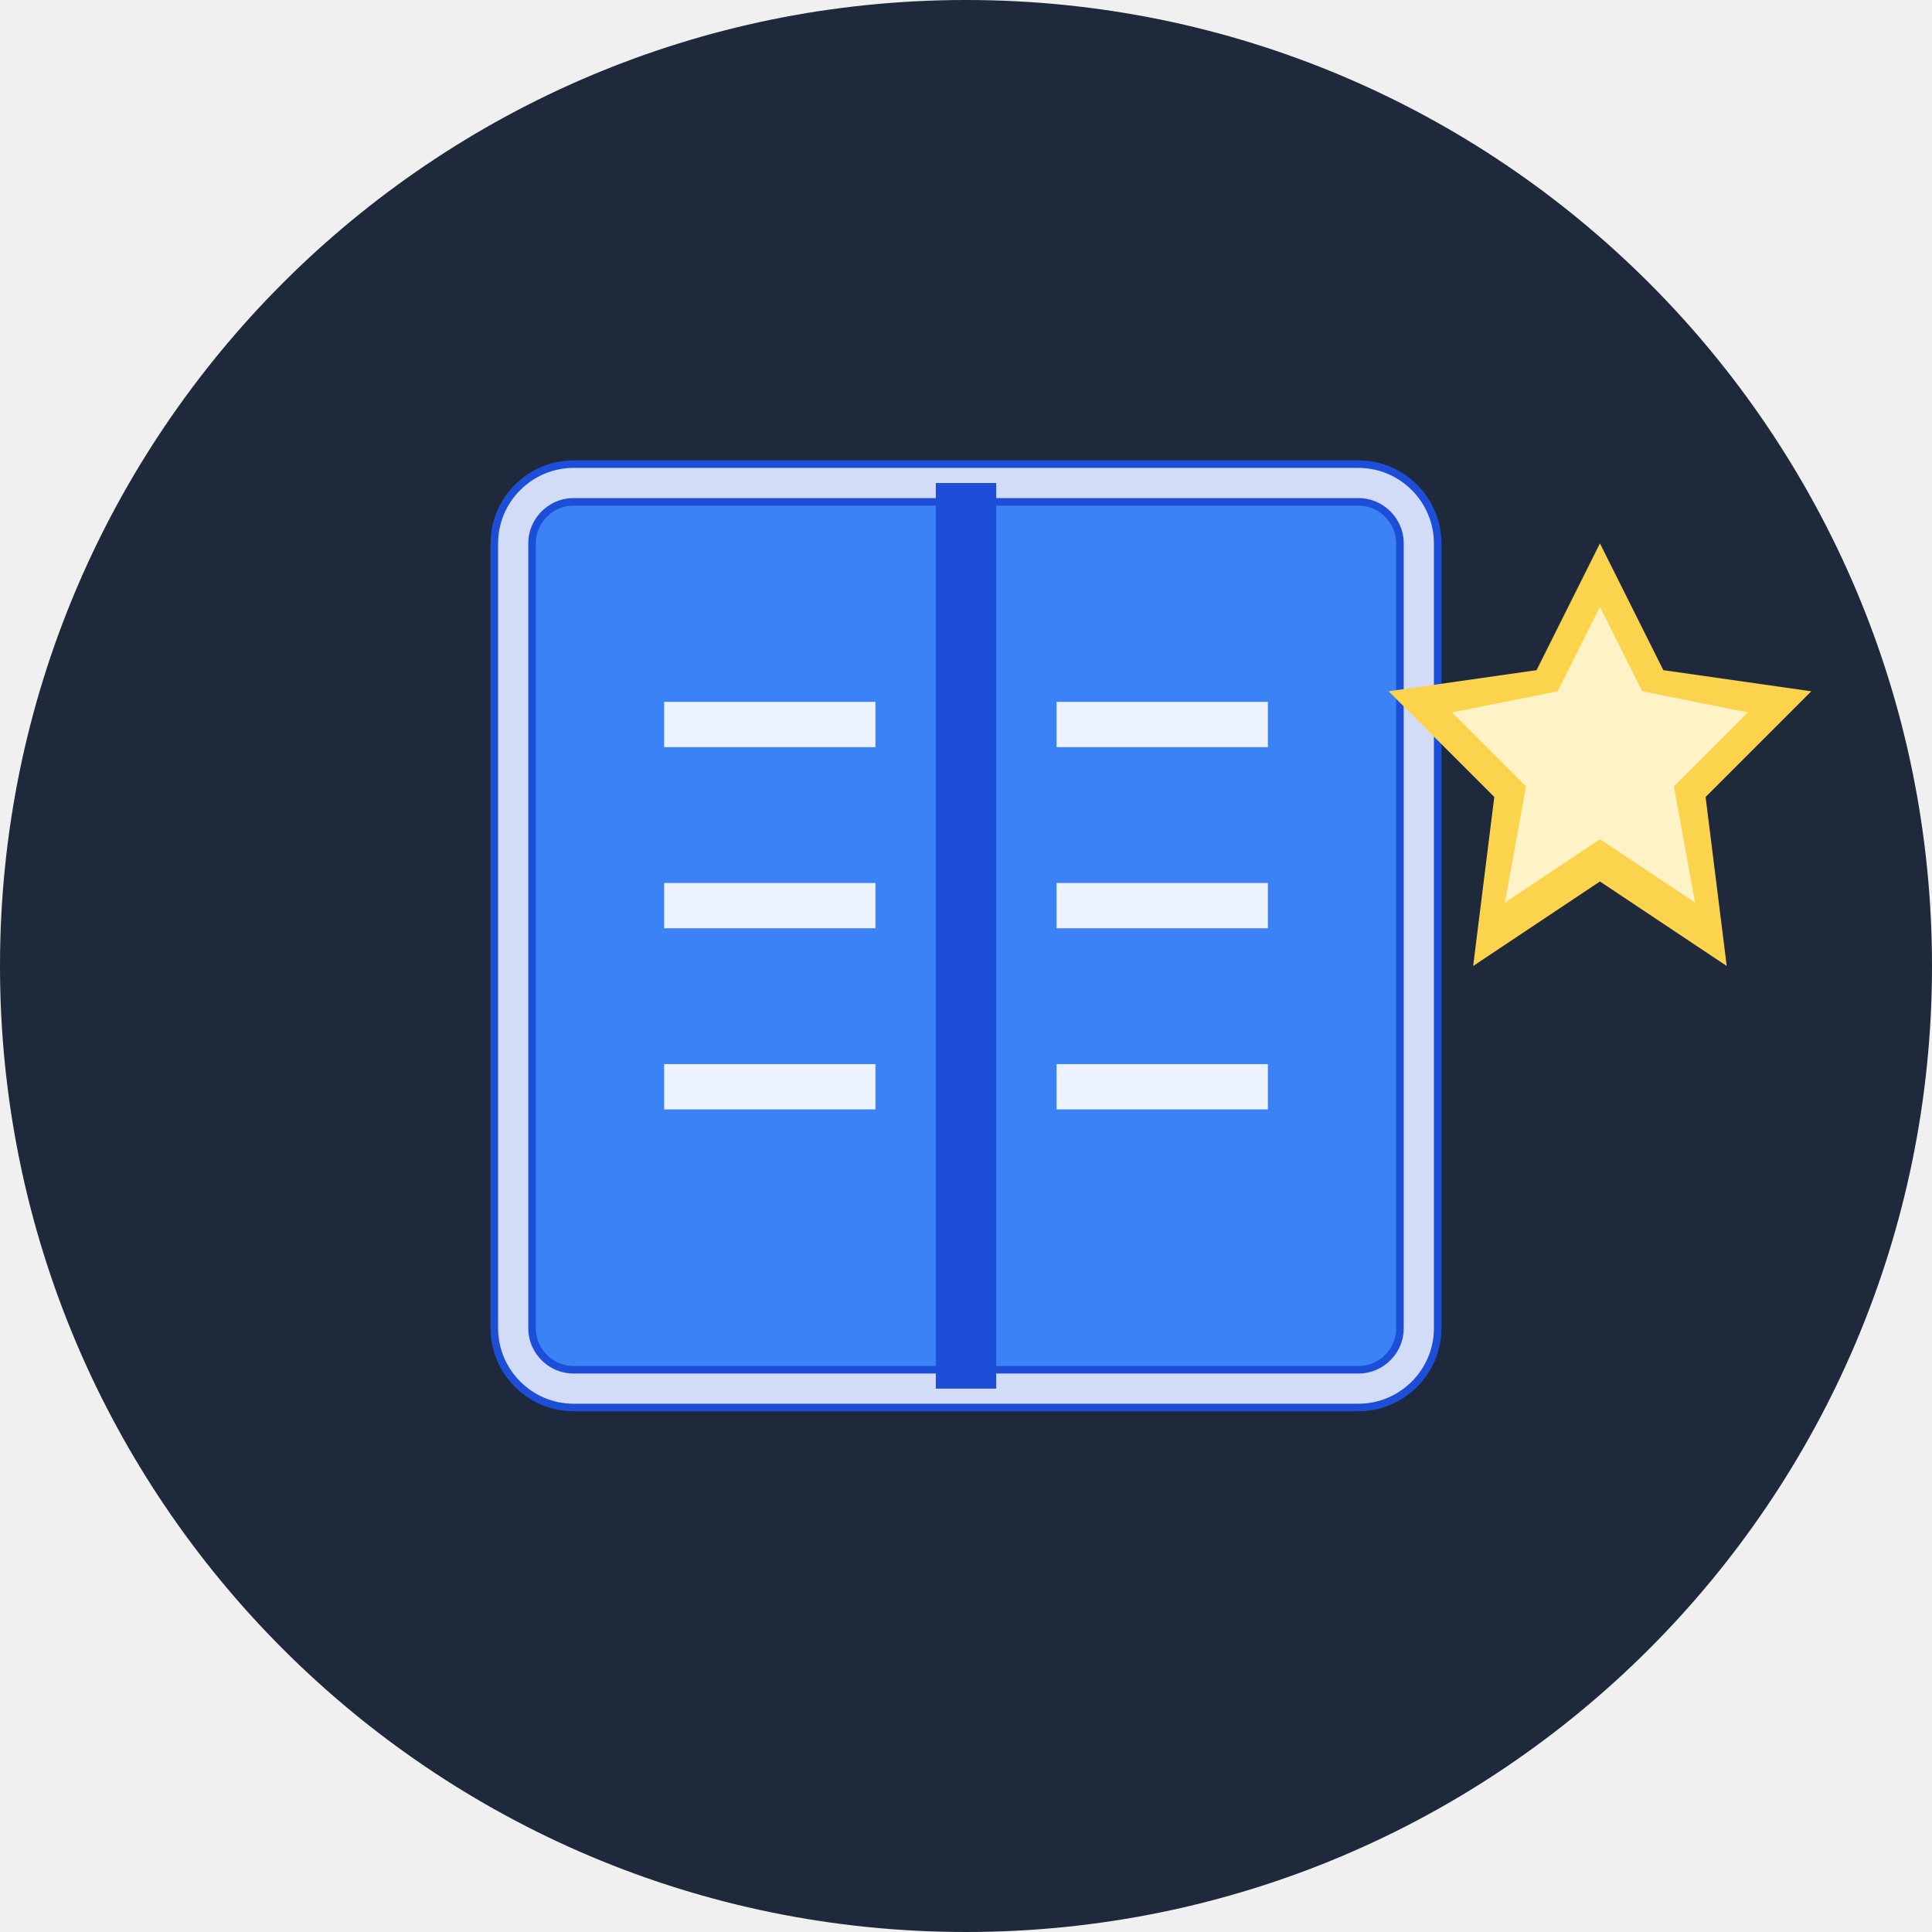
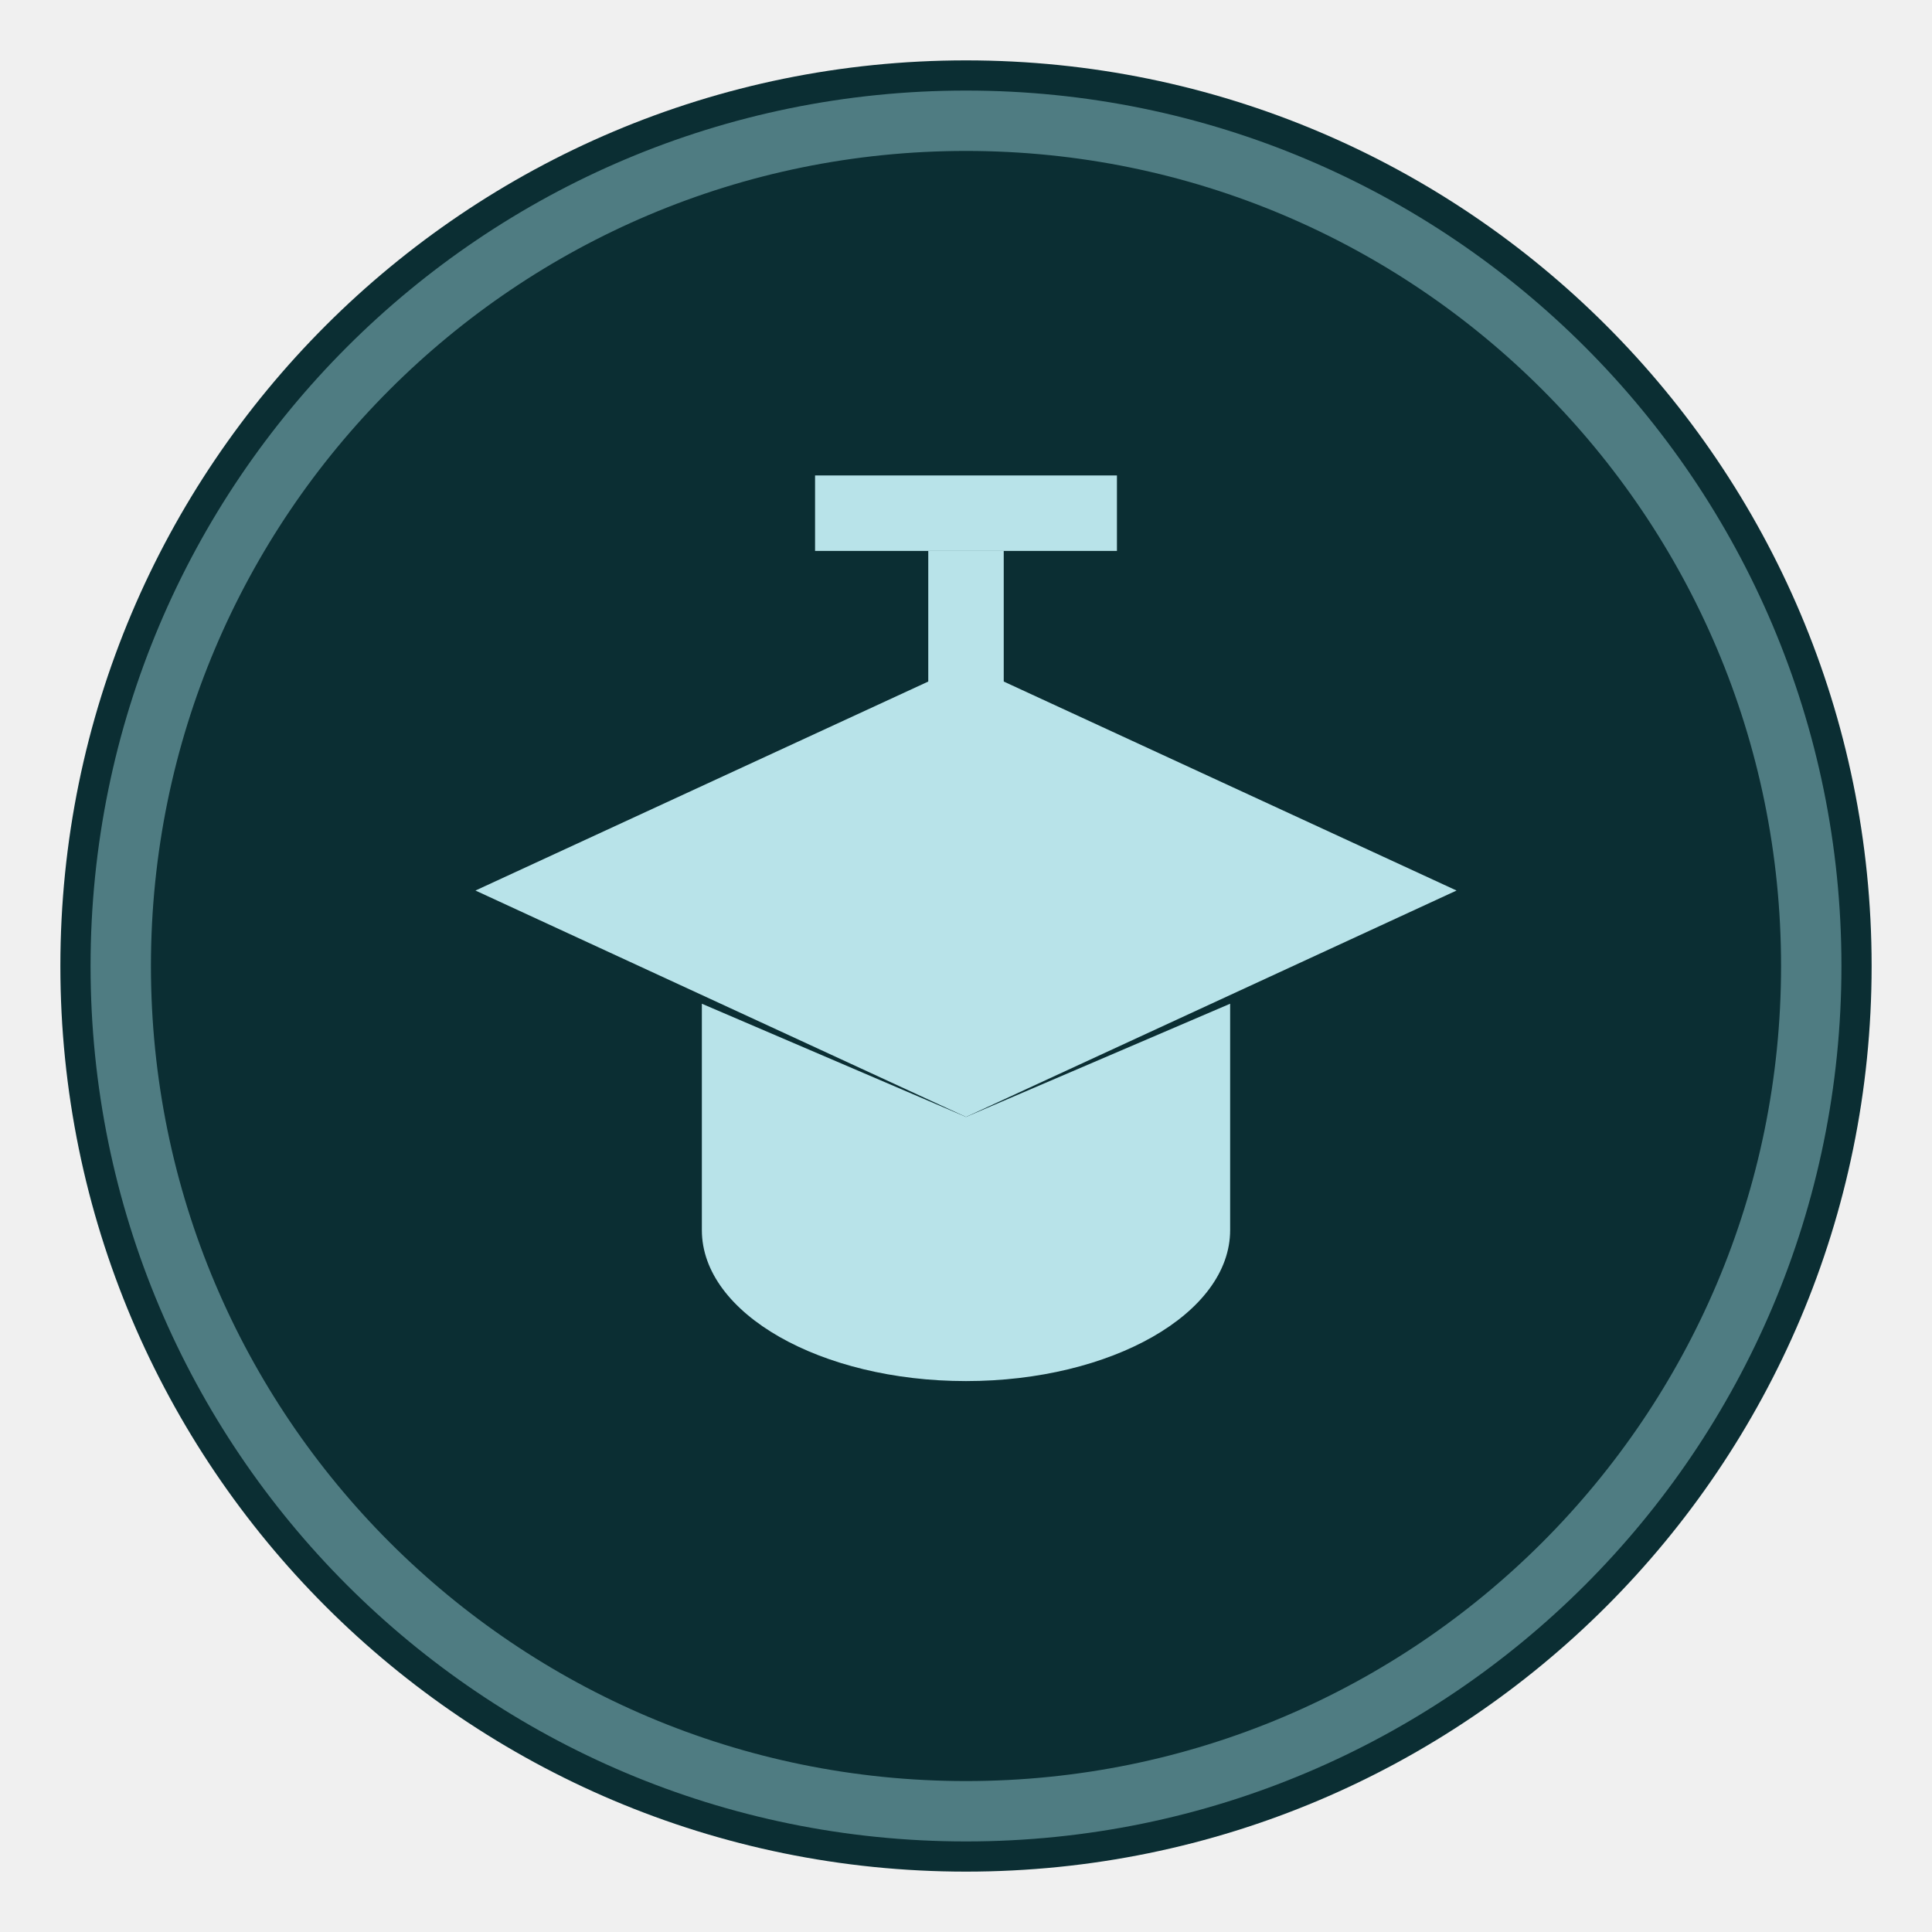
<svg xmlns="http://www.w3.org/2000/svg" viewBox="0 0 64 64">
-   <circle cx="32" cy="32" r="32" fill="#1e293b" />
-   <path d="M17 18v26c0 1.1 0.9 2 2 2h26c1.1 0 2-0.9 2-2V18c0-1.1-0.9-2-2-2H19c-1.1 0-2 0.9-2 2z" fill="#3b82f6" />
-   <path d="M19 16c-1.1 0-2 0.9-2 2v26c0 1.1 0.9 2 2 2h26c1.1 0 2-0.9 2-2V18c0-1.1-0.9-2-2-2H19z" fill="none" stroke="#1d4ed8" stroke-width="1.5" />
-   <path d="M19 16h26c1.1 0 2 0.9 2 2v26c0 1.1-0.9 2-2 2H19c-1.1 0-2-0.9-2-2V18c0-1.1 0.9-2 2-2z" fill="none" stroke="white" stroke-width="1" opacity="0.8" />
-   <line x1="32" y1="16" x2="32" y2="46" stroke="#1d4ed8" stroke-width="2" />
-   <line x1="22" y1="24" x2="29" y2="24" stroke="white" stroke-width="1.5" opacity="0.9" />
-   <line x1="22" y1="30" x2="29" y2="30" stroke="white" stroke-width="1.5" opacity="0.9" />
-   <line x1="22" y1="36" x2="29" y2="36" stroke="white" stroke-width="1.5" opacity="0.9" />
-   <line x1="35" y1="24" x2="42" y2="24" stroke="white" stroke-width="1.5" opacity="0.9" />
-   <line x1="35" y1="30" x2="42" y2="30" stroke="white" stroke-width="1.5" opacity="0.9" />
-   <line x1="35" y1="36" x2="42" y2="36" stroke="white" stroke-width="1.5" opacity="0.9" />
-   <g transform="translate(46, 18) scale(0.7)">
-     <path d="M10 0L13 6L20 7L15 12L16 20L10 16L4 20L5 12L0 7L7 6Z" fill="#fcd34d" />
-     <path d="M10 3L12 7L17 8L13.5 11.5L14.5 17L10 14L5.5 17L6.5 11.5L3 8L8 7Z" fill="#fef3c7" />
+   <circle cx="32" cy="32" r="30" fill="#0B2E33" />
+   <circle cx="32" cy="32" r="28" fill="none" stroke="#4F7C82" stroke-width="2" />
+   <g transform="translate(12, 12) scale(1.25)">
+     <path d="M16 8L3 14L16 20L29 14L16 8Z" fill="#B8E3E9" />
+     <path d="M16 20C16 20 9 17 9 17V23C9 25.21 12.15 27 16 27C19.85 27 23 25.21 23 23V17L16 20Z" fill="#B8E3E9" />
+     <rect x="15" y="5" width="2" height="6" fill="#B8E3E9" />
+     <rect x="12" y="3" width="8" height="2" fill="#B8E3E9" />
  </g>
</svg>
